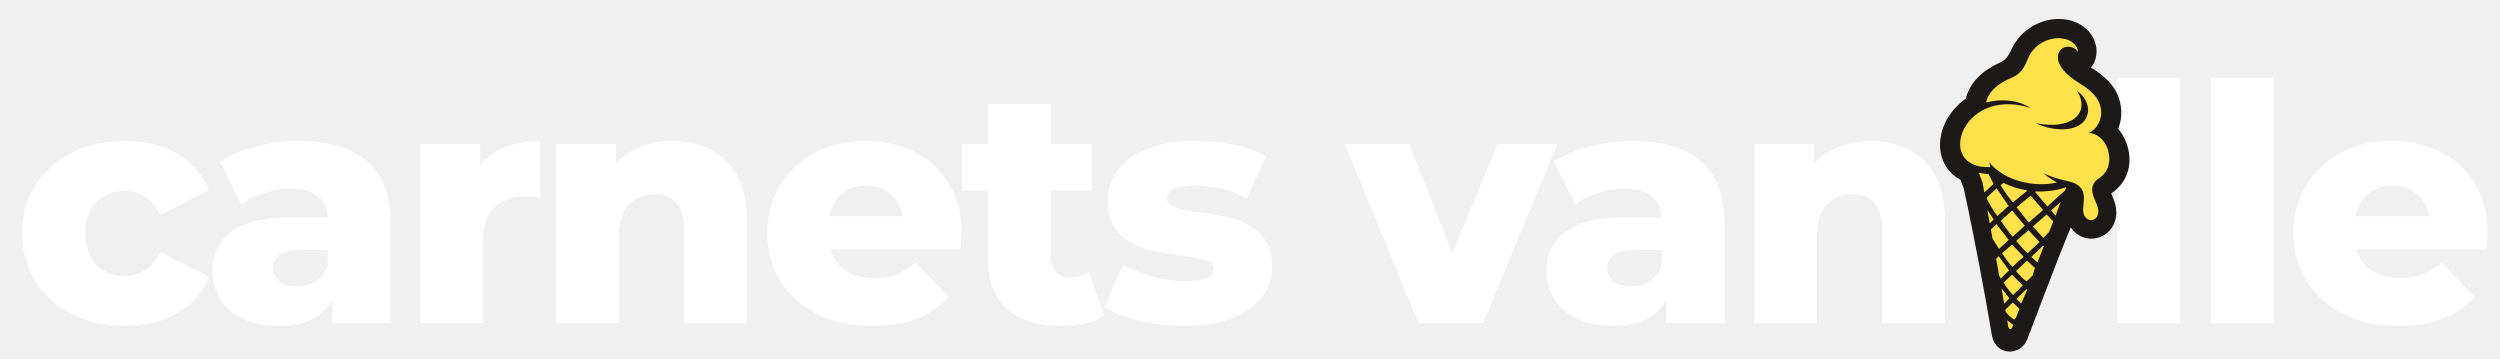
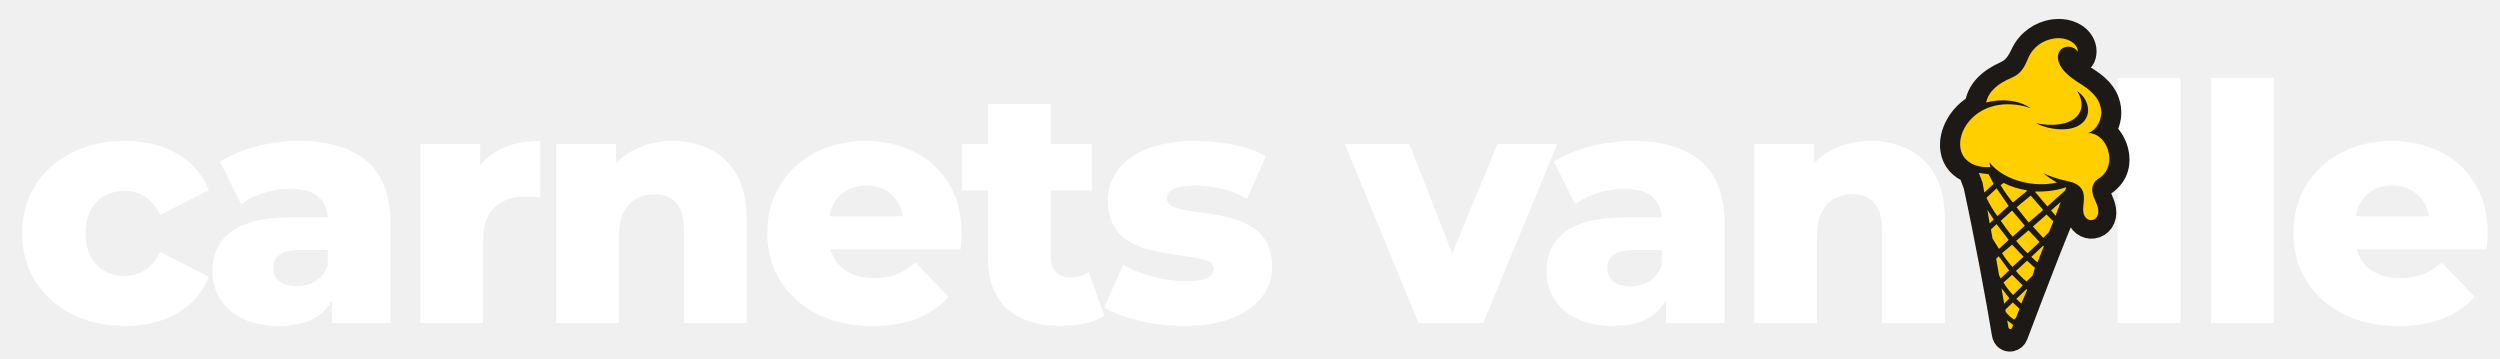
<svg xmlns="http://www.w3.org/2000/svg" width="3026" height="434" viewBox="-4.0 -23.5 756.6 108.4" fill="none">
  <path d="M33.8 75.1Q24.8 75.1 17.75 71.5Q10.7 67.9 6.7 61.55Q2.7 55.2 2.7 47Q2.7 38.8 6.7 32.5Q10.7 26.2 17.75 22.65Q24.8 19.1 33.8 19.1Q43 19.1 49.7 23Q56.4 26.9 59.2 34L44.5 41.5Q42.6 37.7 39.8 35.95Q37 34.2 33.7 34.2Q30.4 34.2 27.7 35.7Q25 37.2 23.45 40.05Q21.9 42.9 21.9 47Q21.9 51.2 23.45 54.1Q25 57 27.7 58.5Q30.4 60 33.7 60Q37 60 39.8 58.25Q42.6 56.5 44.5 52.7L59.2 60.2Q56.4 67.3 49.7 71.2Q43 75.1 33.8 75.1ZM96.5 74.2V64.1L95.2 61.6V43Q95.2 38.5 92.45 36.05Q89.7 33.6 83.7 33.6Q79.8 33.6 75.8 34.85Q71.8 36.1 69 38.3L62.6 25.4Q67.2 22.4 73.65 20.75Q80.1 19.1 86.5 19.1Q99.7 19.1 106.95 25.15Q114.2 31.2 114.2 44.1V74.2ZM80.5 75.1Q74 75.1 69.5 72.9Q65 70.7 62.65 66.9Q60.3 63.1 60.3 58.4Q60.3 53.4 62.85 49.75Q65.4 46.1 70.7 44.15Q76 42.2 84.4 42.2H97.2V52.1H87Q82.4 52.1 80.55 53.6Q78.7 55.1 78.7 57.6Q78.7 60.1 80.6 61.6Q82.5 63.1 85.8 63.1Q88.9 63.1 91.45 61.55Q94 60 95.2 56.8L97.8 63.8Q96.3 69.4 91.95 72.25Q87.6 75.1 80.5 75.1ZM123.2 74.2V20H141.3V35.8L138.6 31.3Q141 25.2 146.4 22.15Q151.8 19.1 159.5 19.1V36.2Q158.2 36 157.25 35.95Q156.3 35.9 155.2 35.9Q149.4 35.9 145.8 39.05Q142.2 42.2 142.2 49.3V74.2ZM164.3 74.2V20H182.4V35.4L178.9 30.9Q182 25 187.4 22.05Q192.8 19.1 199.6 19.1Q205.9 19.1 211 21.65Q216.1 24.2 219.05 29.5Q222 34.8 222 43.2V74.2H203V46.3Q203 40.5 200.65 37.85Q198.3 35.2 194.1 35.2Q191.1 35.2 188.6 36.55Q186.1 37.9 184.7 40.7Q183.3 43.5 183.3 48V74.2ZM260 75.1Q250.4 75.1 243.25 71.45Q236.1 67.8 232.15 61.45Q228.2 55.1 228.2 47Q228.2 38.9 232.05 32.55Q235.9 26.2 242.7 22.65Q249.5 19.1 258 19.1Q266 19.1 272.6 22.35Q279.2 25.6 283.1 31.9Q287 38.2 287 47.2Q287 48.2 286.9 49.5Q286.8 50.8 286.7 51.9H243.8V41.9H276.6L269.4 44.7Q269.5 41 268.05 38.3Q266.6 35.6 264.05 34.1Q261.5 32.6 258.1 32.6Q254.7 32.6 252.15 34.1Q249.6 35.6 248.2 38.35Q246.8 41.1 246.8 44.8V47.7Q246.8 51.7 248.45 54.6Q250.1 57.5 253.2 59.05Q256.3 60.6 260.6 60.6Q264.6 60.6 267.45 59.45Q270.3 58.3 273.1 55.9L283.1 66.3Q279.2 70.6 273.5 72.85Q267.8 75.1 260 75.1ZM317 75.1Q306.6 75.1 300.8 69.95Q295 64.8 295 54.4V7.9H314V54.2Q314 57.1 315.6 58.75Q317.2 60.4 319.7 60.4Q323.1 60.4 325.5 58.7L330.2 72Q327.8 73.6 324.3 74.35Q320.8 75.1 317 75.1ZM287.1 34.1V20H326.4V34.1ZM354.2 75.1Q347.3 75.1 340.75 73.5Q334.2 71.9 330.2 69.5L335.9 56.5Q339.7 58.8 344.8 60.15Q349.9 61.5 354.8 61.5Q359.6 61.5 361.45 60.5Q363.3 59.5 363.3 57.8Q363.3 56.2 361.55 55.45Q359.8 54.7 356.95 54.3Q354.1 53.9 350.7 53.4Q347.3 52.9 343.85 52.05Q340.4 51.2 337.55 49.45Q334.7 47.7 333 44.7Q331.3 41.7 331.3 37.1Q331.3 31.9 334.35 27.85Q337.4 23.8 343.3 21.45Q349.2 19.1 357.7 19.1Q363.4 19.1 369.25 20.25Q375.1 21.4 379.1 23.7L373.4 36.6Q369.4 34.3 365.4 33.45Q361.4 32.6 357.8 32.6Q353 32.6 351.05 33.7Q349.1 34.8 349.1 36.4Q349.1 38 350.8 38.85Q352.5 39.7 355.35 40.15Q358.2 40.6 361.6 41.05Q365 41.5 368.45 42.4Q371.9 43.3 374.75 45.05Q377.6 46.8 379.3 49.75Q381 52.7 381 57.3Q381 62.3 377.95 66.3Q374.9 70.3 368.95 72.7Q363 75.1 354.2 75.1Z" fill="#FFFFFF" />
  <path d="M425.3 74.2 403 20H422.5L440.3 65.3H430.5L449.2 20H467.3L444.9 74.2ZM500.2 74.2V64.1L498.9 61.6V43Q498.9 38.5 496.15 36.05Q493.4 33.6 487.4 33.6Q483.5 33.6 479.5 34.85Q475.5 36.1 472.7 38.3L466.3 25.4Q470.9 22.4 477.35 20.75Q483.8 19.1 490.2 19.1Q503.4 19.1 510.65 25.15Q517.9 31.2 517.9 44.1V74.2ZM484.2 75.1Q477.7 75.1 473.2 72.9Q468.7 70.7 466.35 66.9Q464 63.1 464 58.4Q464 53.4 466.55 49.75Q469.1 46.1 474.4 44.15Q479.7 42.2 488.1 42.2H500.9V52.1H490.7Q486.1 52.1 484.25 53.6Q482.4 55.1 482.4 57.6Q482.4 60.1 484.3 61.6Q486.2 63.1 489.5 63.1Q492.6 63.1 495.15 61.55Q497.7 60 498.9 56.8L501.5 63.8Q500 69.4 495.65 72.25Q491.3 75.1 484.2 75.1ZM526.9 74.2V20H545V35.4L541.5 30.9Q544.6 25 550 22.05Q555.4 19.1 562.2 19.1Q568.5 19.1 573.6 21.65Q578.7 24.2 581.65 29.5Q584.6 34.8 584.6 43.2V74.2H565.6V46.3Q565.6 40.5 563.25 37.85Q560.9 35.2 556.7 35.2Q553.7 35.2 551.2 36.55Q548.7 37.9 547.3 40.7Q545.9 43.5 545.9 48V74.2Z" fill="#FFFFFF" />
  <path d="M636.86 74.2V0H655.86V74.2ZM665.16 74.2V0H684.16V74.2ZM721.86 75.1Q712.26 75.1 705.11 71.45Q697.96 67.8 694.01 61.45Q690.06 55.1 690.06 47Q690.06 38.9 693.91 32.55Q697.76 26.2 704.56 22.65Q711.36 19.1 719.86 19.1Q727.86 19.1 734.46 22.35Q741.06 25.6 744.96 31.9Q748.86 38.2 748.86 47.2Q748.86 48.2 748.76 49.5Q748.66 50.8 748.56 51.9H705.66V41.9H738.46L731.26 44.7Q731.36 41 729.91 38.3Q728.46 35.6 725.91 34.1Q723.36 32.6 719.96 32.6Q716.56 32.6 714.01 34.1Q711.46 35.6 710.06 38.35Q708.66 41.1 708.66 44.8V47.7Q708.66 51.7 710.31 54.6Q711.96 57.5 715.06 59.05Q718.16 60.6 722.46 60.6Q726.46 60.6 729.31 59.45Q732.16 58.3 734.96 55.9L744.96 66.3Q741.06 70.6 735.36 72.85Q729.66 75.1 721.86 75.1Z" fill="#FFFFFF" />
  <g transform="translate(604.74 76.91) scale(1.2596) rotate(-8) translate(-29.2 -74.2)">
    <path d="m57.72 29.45c1.33-1.49 2.06-3.3 2.06-5.24 0-3.67-2.46-6.06-4.71-7.93-2.26-1.89-4.1-3.8-4.1-5.4 0-0.68 0.45-1.07 0.99-1.07 0.79 0 1.41 0.78 1.51 1.75 0.04 0.3 0.31 0.45 0.63 0.45 1.03 0 1.8-1.19 1.8-2.69 0-2.78-2.81-5.13-6.67-5.13-3.06 0-6.15 1.52-7.95 4.27-1.42 2.12-2.53 3.4-4.83 4.09-4.02 1.19-6.99 3.22-7.88 6.82-4.1 1.55-7.22 5.51-7.22 9.44 0 2.7 1.51 4.57 3.49 5.64l0.8 3.59c0.88 11.81 1.61 27.77 1.8 36.37 0.03 0.98 0.67 1.45 1.32 1.45 0.55 0 1.03-0.28 1.34-0.84 6.01-10.92 15.63-28.62 18.72-32.38 0.68 0.23 1.01 0.89 1.01 1.65 0 1.33-0.68 2.62-0.68 4.08 0 2.16 1.5 3.37 3 3.37 1.69 0 3.07-1.36 3.07-3.49 0-1.64-0.75-2.96-0.75-4.3 0-0.91 0.45-1.43 1.31-1.81 2.85-1.29 4.38-3.45 4.38-6.6 0-2.33-1.02-4.46-2.44-6.09z" fill="#1C1917" stroke="#1C1917" stroke-width="6" stroke-linejoin="round" />
    <path d="m57.72 29.45c1.33-1.49 2.06-3.3 2.06-5.24 0-3.67-2.46-6.06-4.71-7.93-2.26-1.89-4.1-3.8-4.1-5.4 0-0.68 0.45-1.07 0.99-1.07 0.79 0 1.41 0.78 1.51 1.75 0.04 0.3 0.31 0.45 0.63 0.45 1.03 0 1.8-1.19 1.8-2.69 0-2.78-2.81-5.13-6.67-5.13-3.06 0-6.15 1.52-7.95 4.27-1.42 2.12-2.53 3.4-4.83 4.09-4.02 1.19-6.99 3.22-7.88 6.82-4.1 1.55-7.22 5.51-7.22 9.44 0 2.7 1.51 4.57 3.49 5.64l0.8 3.59c0.88 11.81 1.61 27.77 1.8 36.37 0.03 0.98 0.67 1.45 1.32 1.45 0.55 0 1.03-0.28 1.34-0.84 6.01-10.92 15.63-28.62 18.72-32.38 0.68 0.23 1.01 0.89 1.01 1.65 0 1.33-0.68 2.62-0.68 4.08 0 2.16 1.5 3.37 3 3.37 1.69 0 3.07-1.36 3.07-3.49 0-1.64-0.75-2.96-0.75-4.3 0-0.91 0.45-1.43 1.31-1.81 2.85-1.29 4.38-3.45 4.38-6.6 0-2.33-1.02-4.46-2.44-6.09z" fill="#1C1917" />
-     <path d="m54.1 29.45c2.25-0.54 3.86-2.8 3.86-5.28 0-2.95-2.13-5.1-4.29-6.91-2.38-2-4.26-4.16-4.26-6.47 0-1.6 1.13-2.6 2.48-2.6 1.05 0 2.04 0.66 2.52 1.55 0.14-2.18-2.29-3.94-5.21-3.94-2.78 0-5.42 1.35-6.89 3.86-1.2 2.01-2.16 3.43-4.64 4.09-3.37 0.86-5.95 2.5-6.81 5.02 3.9-0.51 7.95 0.57 10.39 2.82-2.18-1.14-4.78-1.83-7.29-1.83-6.46 0-10.75 4.75-10.75 8.91 0 3.58 3.29 5.4 6.51 5.57l-0.13-1.16c3.07 5.13 10.2 7.57 15.43 7.08-1.12-0.87-2.25-1.89-2.94-2.7 1.89 1.31 4.06 2.19 6.01 2.92 1.87 0.71 2.89 1.97 2.89 3.56 0 1.57-0.67 2.9-0.67 4.11 0 1.42 0.92 2.22 1.8 2.22 1.08 0 1.83-0.94 1.83-2.33 0-1.45-0.81-2.87-0.81-4.3 0-1.5 0.74-2.49 2.02-3.06 2.11-0.97 3.2-2.94 3.2-5.31 0-3-1.91-5.6-4.25-5.82z" fill="#FFE14C" />
+     <path d="m54.1 29.45c2.25-0.54 3.86-2.8 3.86-5.28 0-2.95-2.13-5.1-4.29-6.91-2.38-2-4.26-4.16-4.26-6.47 0-1.6 1.13-2.6 2.48-2.6 1.05 0 2.04 0.66 2.52 1.55 0.14-2.18-2.29-3.94-5.21-3.94-2.78 0-5.42 1.35-6.89 3.86-1.2 2.01-2.16 3.43-4.64 4.09-3.37 0.86-5.95 2.5-6.81 5.02 3.9-0.51 7.95 0.57 10.39 2.82-2.18-1.14-4.78-1.83-7.29-1.83-6.46 0-10.75 4.75-10.75 8.91 0 3.58 3.29 5.4 6.51 5.57l-0.13-1.16c3.07 5.13 10.2 7.57 15.43 7.08-1.12-0.87-2.25-1.89-2.94-2.7 1.89 1.31 4.06 2.19 6.01 2.92 1.87 0.71 2.89 1.97 2.89 3.56 0 1.57-0.67 2.9-0.67 4.11 0 1.42 0.92 2.22 1.8 2.22 1.08 0 1.83-0.94 1.83-2.33 0-1.45-0.81-2.87-0.81-4.3 0-1.5 0.74-2.49 2.02-3.06 2.11-0.97 3.2-2.94 3.2-5.31 0-3-1.91-5.6-4.25-5.82z" fill="#FFCF00" />
    <path d="m52.88 19.1c0.43 0.86 0.64 1.74 0.64 2.65 0 3.15-2.67 4.64-6.04 4.64-1.87 0-3.9-0.48-5.47-1.06 2.06 1.51 5.13 2.46 7.5 2.46 3.33 0 5.39-1.87 5.39-4.45 0-1.61-0.82-3.26-2.02-4.24z" fill="#1C1917" />
-     <path d="m26.76 35.27 0.56 2.37 0.09 2.47 2.5-1.75-0.87-2.45-2.28-0.64z" fill="#FFE14C" />
-     <path d="m30.48 39.53-2.73 1.9c0.49 1.66 1.27 3.44 1.98 4.72l3.01-2.04-2.26-4.58z" fill="#FFE14C" />
-     <path d="m32.31 38.47-0.77 0.45c0.68 1.61 1.58 3.35 2.34 4.52l3.75-2.29-0.06-0.16c-1.94-0.57-3.77-1.47-5.26-2.52z" fill="#FFE14C" />
-     <path d="m38.34 42.4-3.75 2.3 2.36 4.03 3.88-2.5-2.49-3.83z" fill="#FFE14C" />
-     <path d="m46.92 41.61c-2.32 0.48-5.07 0.37-7.23-0.03l-0.17 0.11 2.43 3.83 4.72-3.18 0.4-0.62-0.15-0.11z" fill="#FFE14C" />
-     <path d="m33.41 45.33-3.03 2.06c0.75 1.51 1.6 3.1 2.28 4.19l3.28-2.22-2.53-4.03z" fill="#FFE14C" />
-     <path d="m41.49 47.43-3.66 2.4 2.09 3.05 1.58-1.22 1.36-2.37-1.37-1.86z" fill="#FFE14C" />
-     <path d="m36.67 50.58-3.3 2.1c0.74 1.24 1.56 2.46 2.3 3.33l3.22-2.28-2.22-3.15z" fill="#FFE14C" />
-     <path d="m32.28 53.44-2.69 1.69c0.6 1.33 1.35 2.67 2.02 3.62l2.99-2.06-2.32-3.25z" fill="#FFE14C" />
-     <path d="m29.27 48.05-1.52 1.07 0.07 2.22 1.2 2.68 2.6-1.82-2.35-4.15z" fill="#FFE14C" />
-     <path d="m27.56 44.35 0.09 3.3 1.09-0.82-1.18-2.48z" fill="#FFE14C" />
-     <path d="m28.7 55.76-0.68 0.49 0.13 4 0.26 0.86 2.29-1.64-2-3.71z" fill="#FFE14C" />
-     <path d="m31.27 60.62-2.31 1.55c0.54 1.27 1.27 2.49 1.88 3.29l2.61-1.96-2.18-2.88z" fill="#FFE14C" />
-     <path d="m35.3 57.76-2.98 2.07c0.66 1.11 1.48 2.16 2.16 2.86l1.63-1.19 0.82-1.76-1.63-1.98z" fill="#FFE14C" />
-     <path d="m39.62 54.74-3.19 2.25 1.28 1.55 2.05-3.65-0.14-0.15z" fill="#FFE14C" />
-     <path d="m34.19 64.52-2.72 1.97 1.03 1.28 1.87-3.11-0.18-0.14z" fill="#FFE14C" />
-     <path d="m30.5 67.22-1.99 1.46v0.56c0.51 0.87 1.15 1.64 1.72 2.08l0.52-0.34 1.14-2.02-1.39-1.74z" fill="#FFE14C" />
-     <path d="m28.3 63.47 0.11 3.75 1.42-1.11-1.53-2.64z" fill="#FFE14C" />
-     <path d="m28.59 71.28 0.04 1.68c0.06 0.46 0.32 0.59 0.62 0.49 0.28-0.18 0.47-0.53 0.57-0.9l-1.23-1.27z" fill="#FFE14C" />
-     <path d="m45.26 44.91-2.57 1.7 0.9 1.41 1.67-3.11z" fill="#FFE14C" />
+     <path d="m26.76 35.27 0.56 2.37 0.09 2.47 2.5-1.75-0.87-2.45-2.28-0.64z" fill="#FFCF00" />
+     <path d="m30.48 39.53-2.73 1.9c0.49 1.66 1.27 3.44 1.98 4.72l3.01-2.04-2.26-4.58z" fill="#FFCF00" />
+     <path d="m32.31 38.47-0.77 0.45c0.68 1.61 1.58 3.35 2.34 4.52l3.75-2.29-0.06-0.16c-1.94-0.57-3.77-1.47-5.26-2.52z" fill="#FFCF00" />
+     <path d="m38.34 42.4-3.75 2.3 2.36 4.03 3.88-2.5-2.49-3.83z" fill="#FFCF00" />
+     <path d="m46.92 41.61c-2.32 0.48-5.07 0.37-7.23-0.03l-0.17 0.11 2.43 3.83 4.72-3.18 0.4-0.62-0.15-0.11z" fill="#FFCF00" />
+     <path d="m33.41 45.33-3.03 2.06c0.75 1.51 1.6 3.1 2.28 4.19l3.28-2.22-2.53-4.03z" fill="#FFCF00" />
+     <path d="m41.49 47.43-3.66 2.4 2.09 3.05 1.58-1.22 1.36-2.37-1.37-1.86z" fill="#FFCF00" />
+     <path d="m36.67 50.58-3.3 2.1c0.74 1.24 1.56 2.46 2.3 3.33l3.22-2.28-2.22-3.15z" fill="#FFCF00" />
+     <path d="m32.28 53.44-2.69 1.69c0.6 1.33 1.35 2.67 2.02 3.62l2.99-2.06-2.32-3.25z" fill="#FFCF00" />
+     <path d="m29.27 48.05-1.52 1.07 0.07 2.22 1.2 2.68 2.6-1.82-2.35-4.15z" fill="#FFCF00" />
+     <path d="m27.56 44.35 0.09 3.3 1.09-0.82-1.18-2.48z" fill="#FFCF00" />
+     <path d="m28.7 55.76-0.68 0.49 0.13 4 0.26 0.86 2.29-1.64-2-3.71z" fill="#FFCF00" />
+     <path d="m31.27 60.62-2.31 1.55c0.54 1.27 1.27 2.49 1.88 3.29l2.61-1.96-2.18-2.88z" fill="#FFCF00" />
+     <path d="m35.3 57.76-2.98 2.07c0.66 1.11 1.48 2.16 2.16 2.86l1.63-1.19 0.82-1.76-1.63-1.98z" fill="#FFCF00" />
+     <path d="m39.62 54.74-3.19 2.25 1.28 1.55 2.05-3.65-0.14-0.15z" fill="#FFCF00" />
+     <path d="m34.19 64.52-2.72 1.97 1.03 1.28 1.87-3.11-0.18-0.14z" fill="#FFCF00" />
+     <path d="m30.5 67.22-1.99 1.46v0.56c0.51 0.87 1.15 1.64 1.72 2.08l0.52-0.34 1.14-2.02-1.39-1.74z" fill="#FFCF00" />
+     <path d="m28.3 63.47 0.11 3.75 1.42-1.11-1.53-2.64z" fill="#FFCF00" />
+     <path d="m28.59 71.28 0.04 1.68c0.06 0.46 0.32 0.59 0.62 0.49 0.28-0.18 0.47-0.53 0.57-0.9l-1.23-1.27z" fill="#FFCF00" />
+     <path d="m45.26 44.91-2.57 1.7 0.9 1.41 1.67-3.11z" fill="#FFCF00" />
  </g>
</svg>
